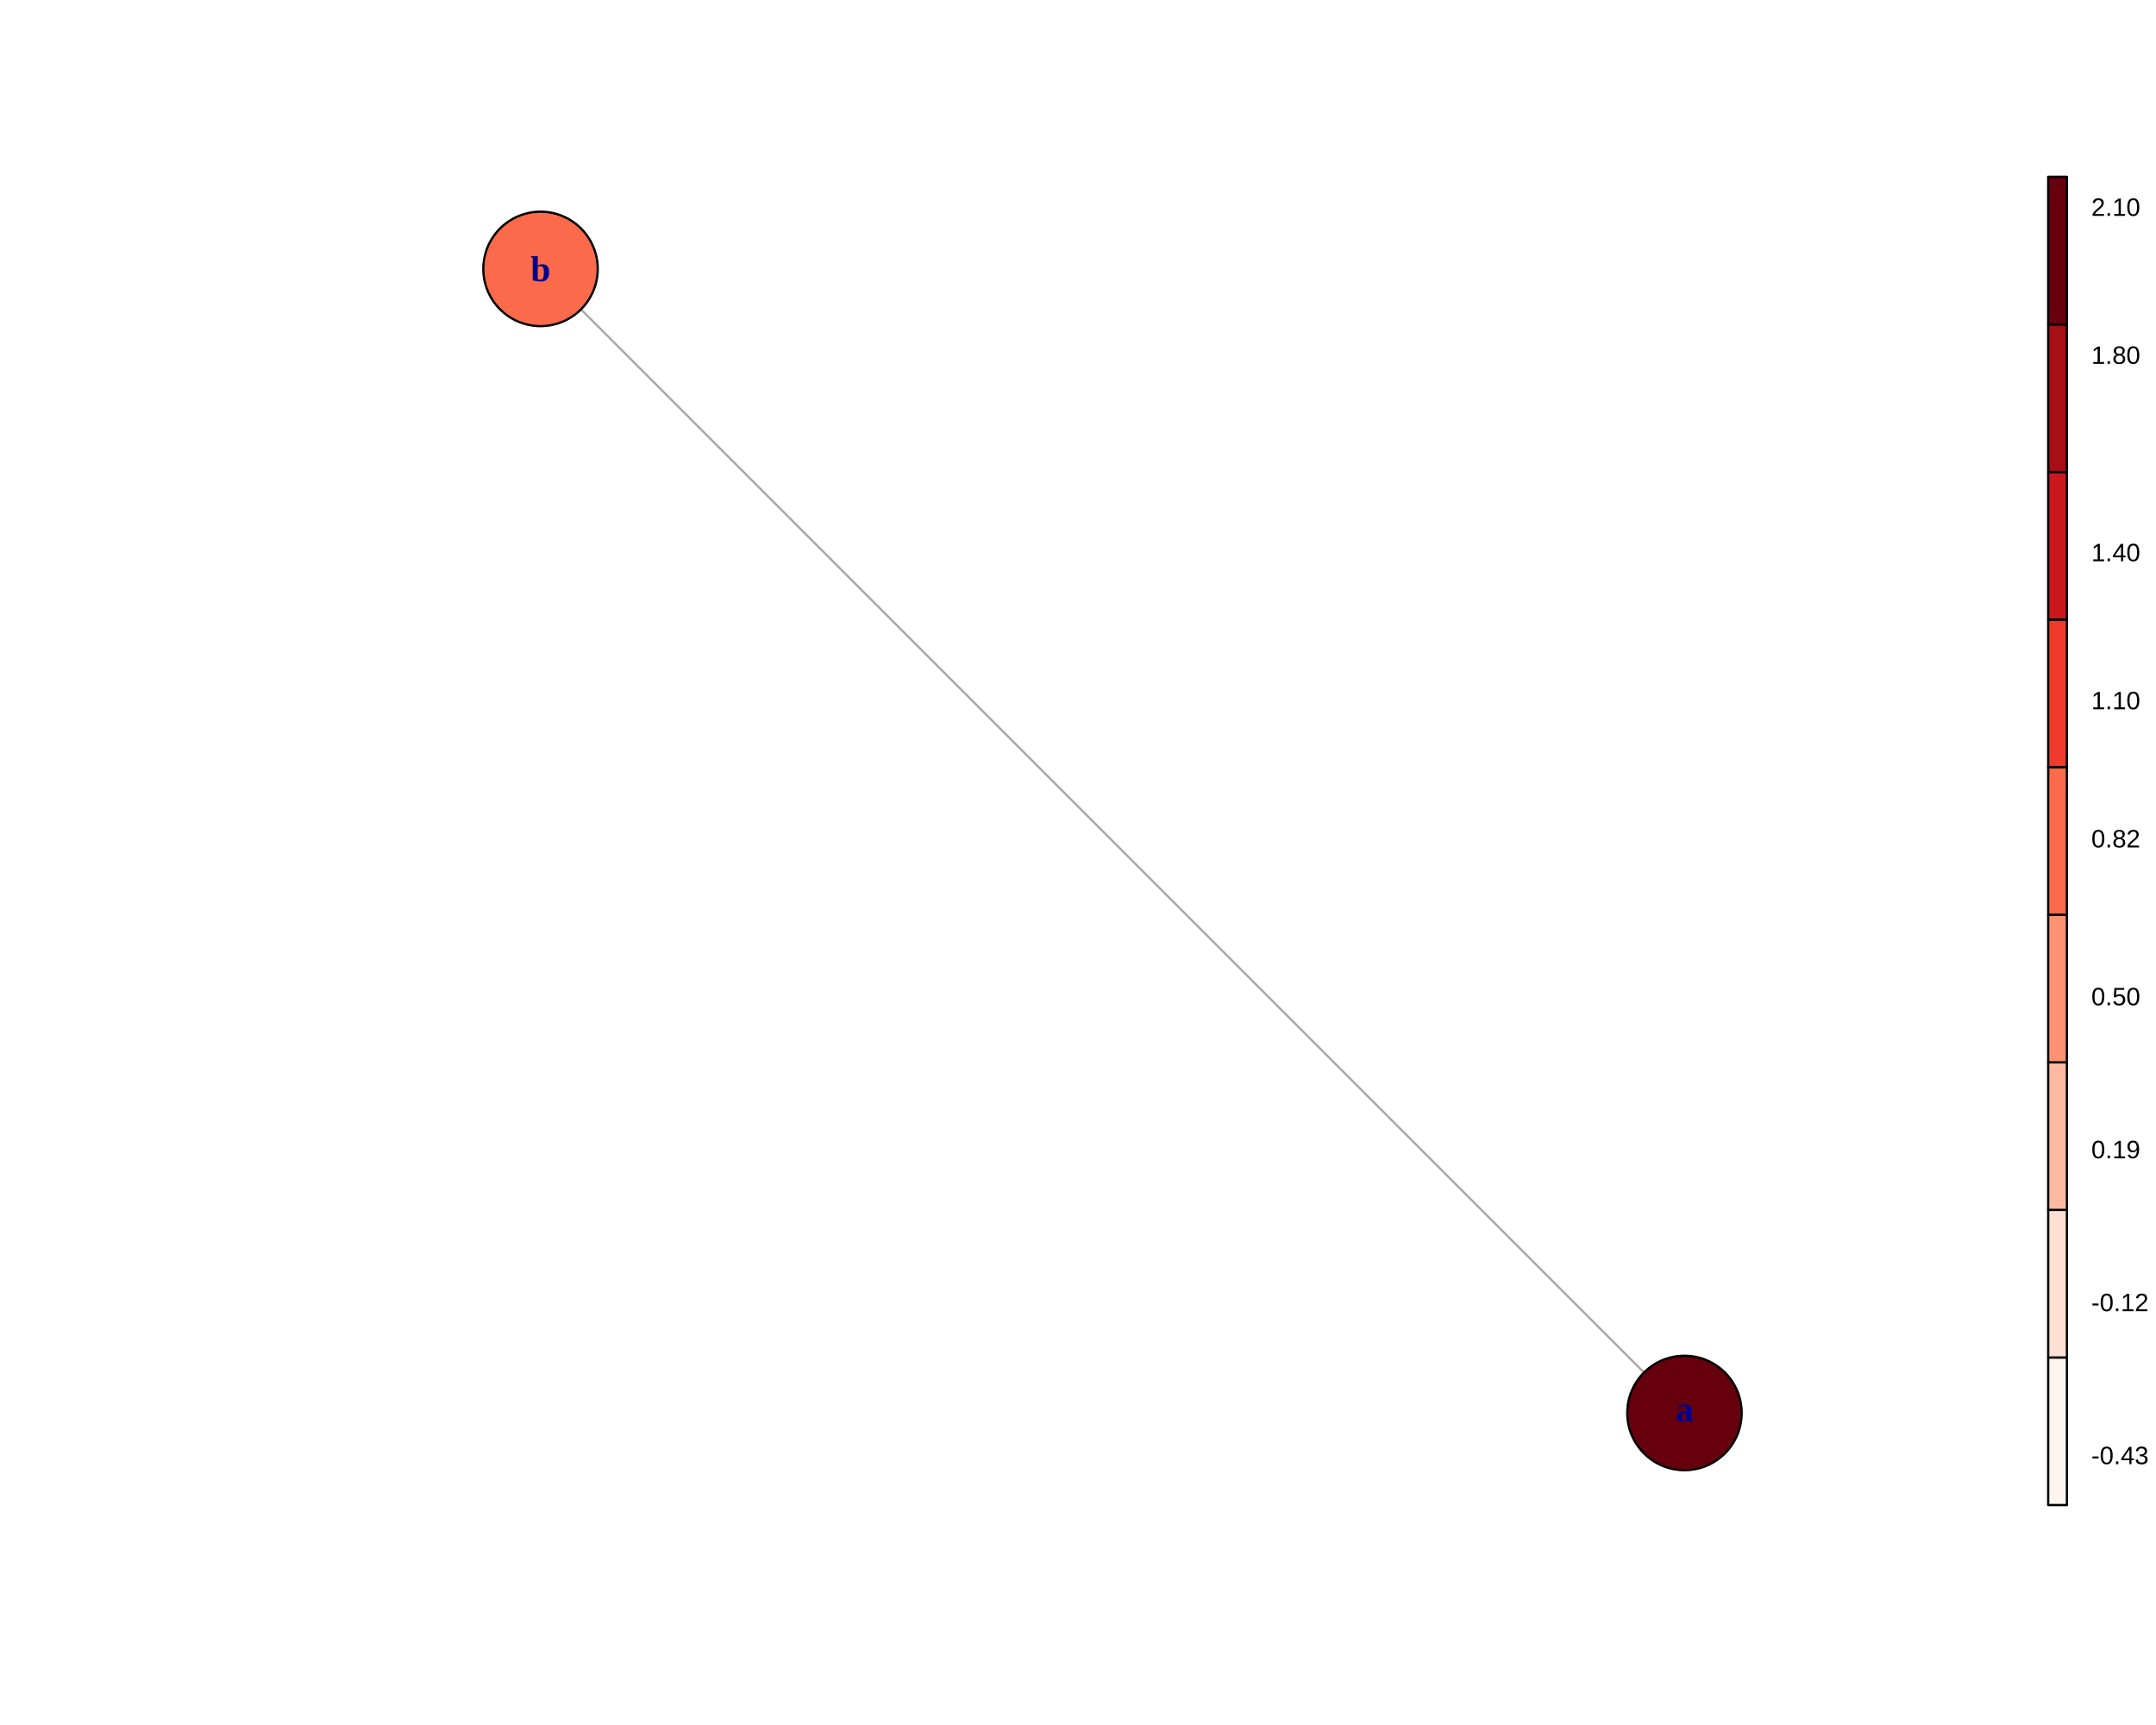
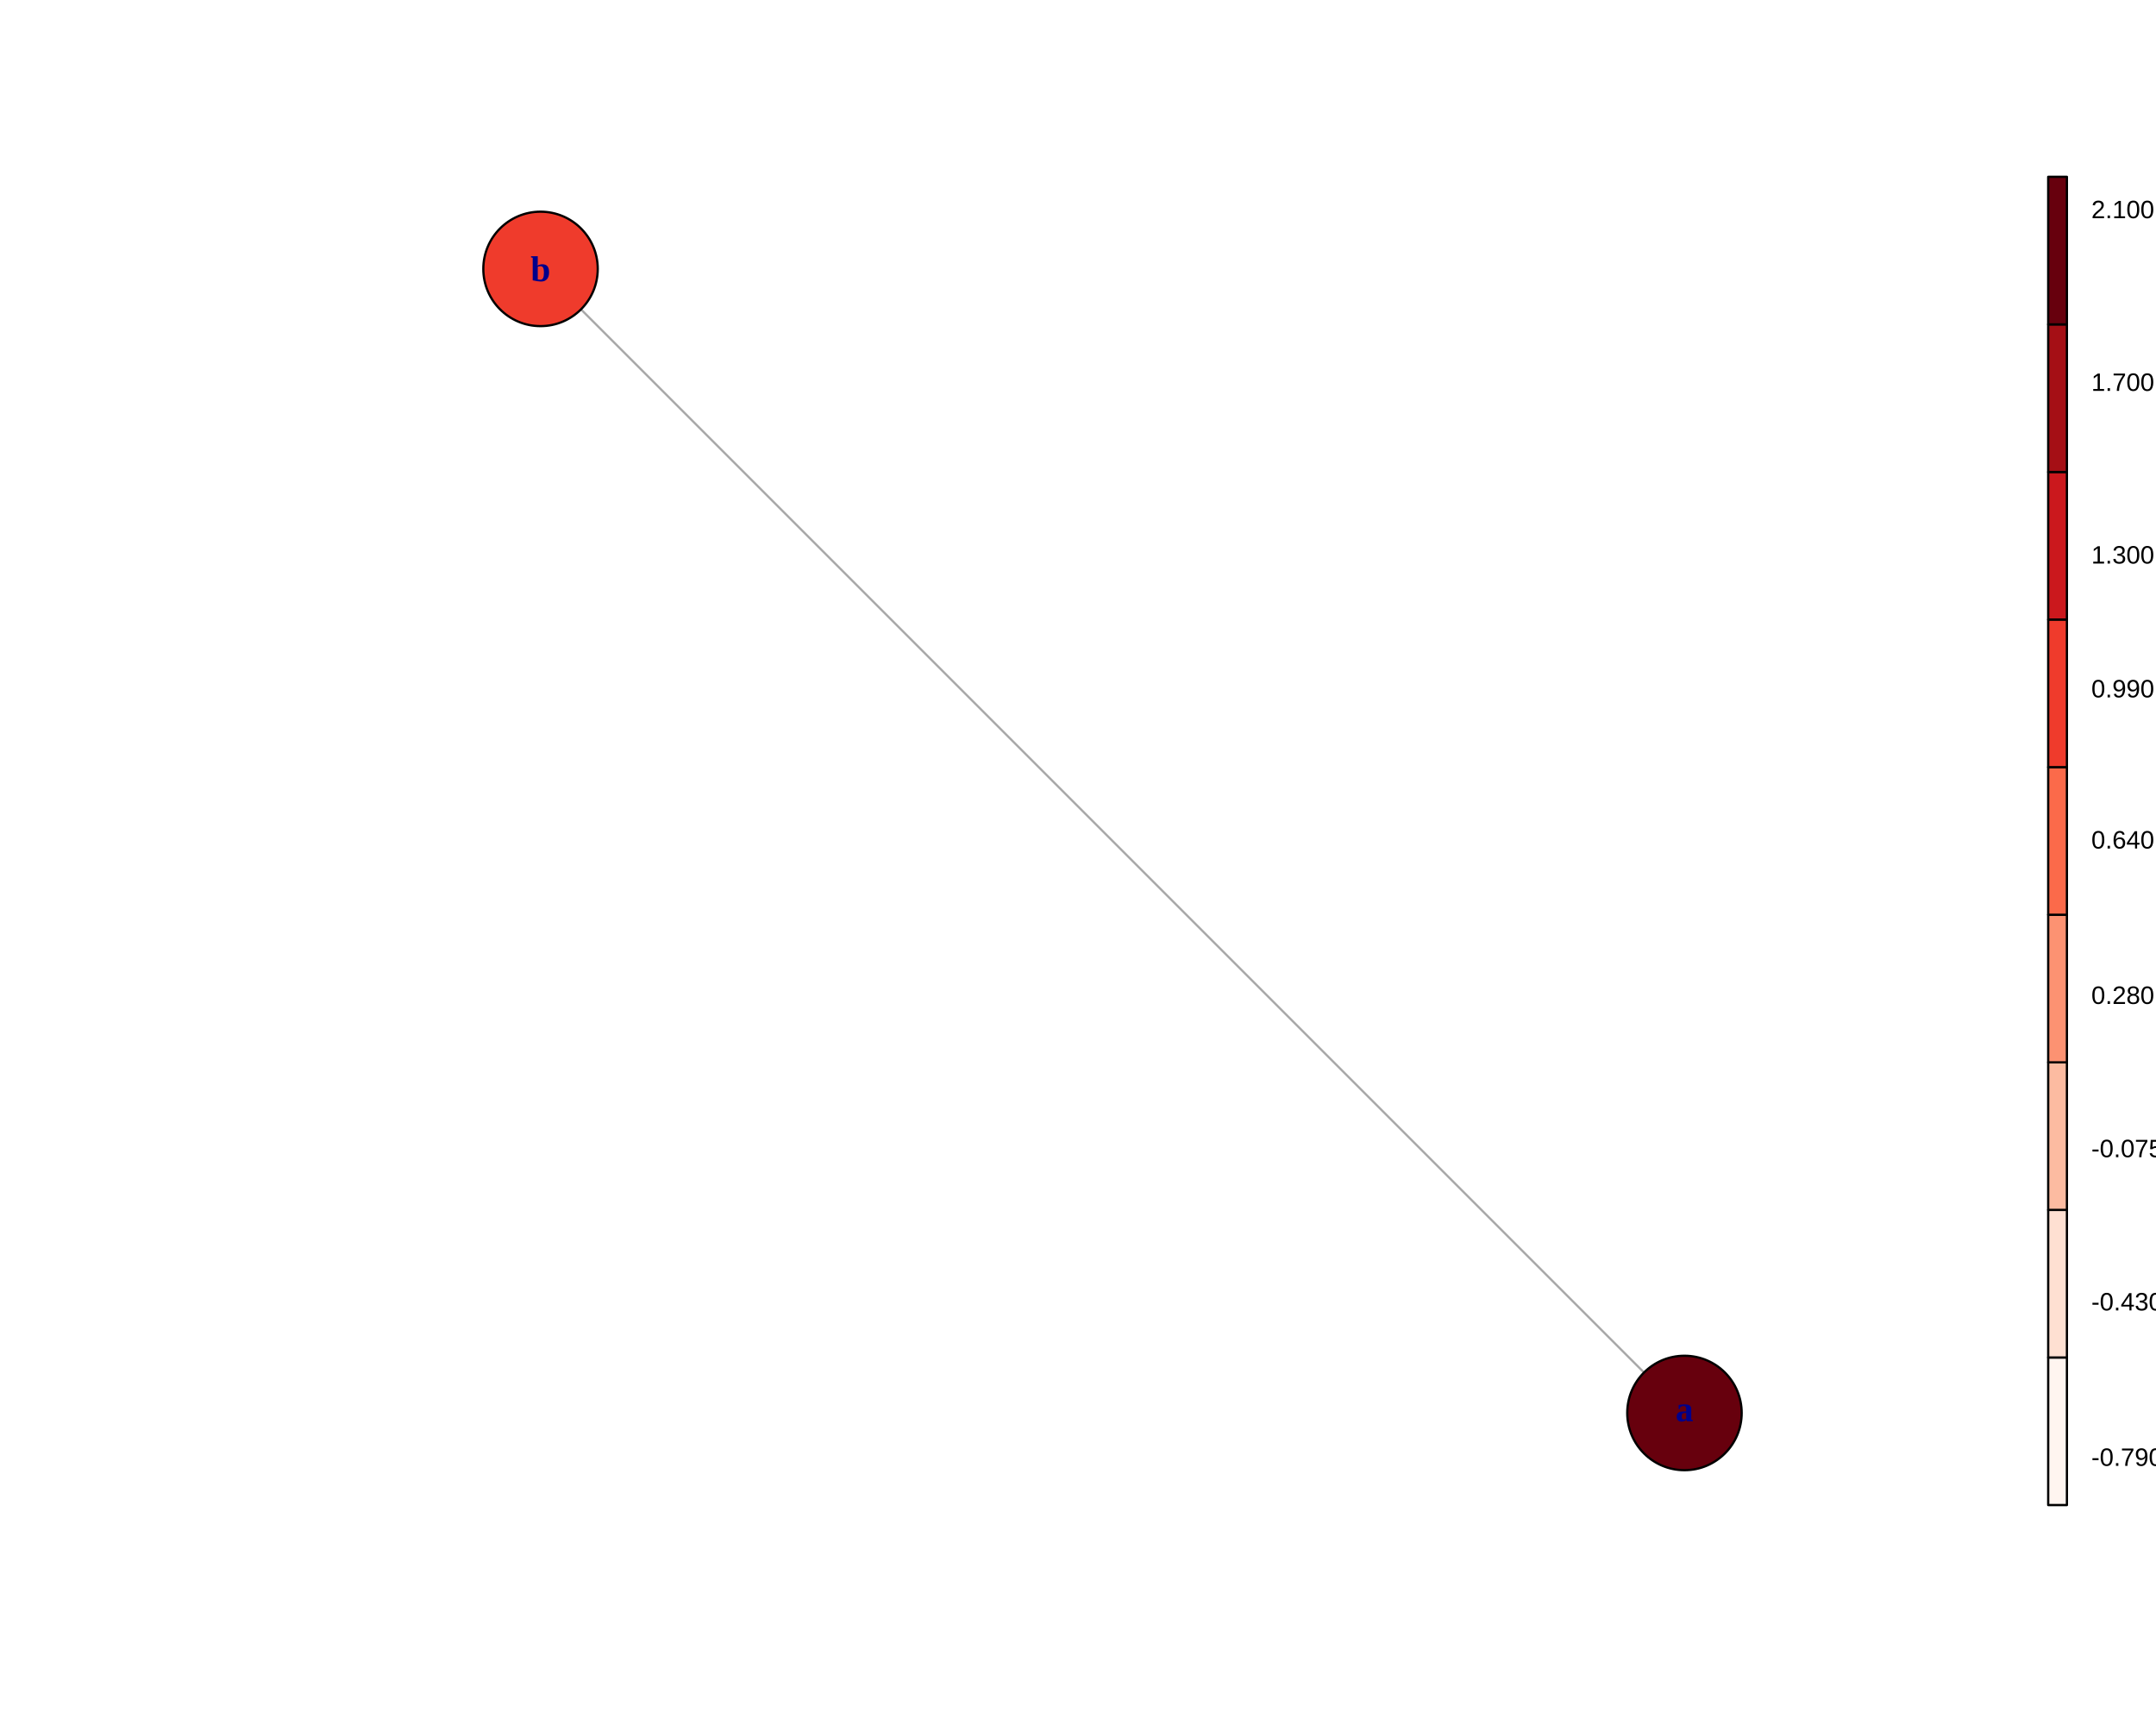
<svg xmlns="http://www.w3.org/2000/svg" viewBox="0 0 720.00 576.00">
  <defs>
    <style type="text/css">
    line, polyline, polygon, path, rect, circle {
      fill: none;
      stroke: #000000;
      stroke-linecap: round;
      stroke-linejoin: round;
      stroke-miterlimit: 10.00;
    }
  </style>
  </defs>
  <rect width="100%" height="100%" style="stroke: none; fill: #FFFFFF;" />
  <defs>
    <clipPath id="cpNTkuMDR8Njg0LjAwfDUwMi41Nnw1OS4wNA==">
      <rect x="59.04" y="59.04" width="624.96" height="443.52" />
    </clipPath>
  </defs>
  <line x1="552.40" y1="461.68" x2="190.64" y2="99.92" style="stroke-width: 0.75; stroke: #A9A9A9;" clip-path="url(#cpNTkuMDR8Njg0LjAwfDUwMi41Nnw1OS4wNA==)" />
  <circle cx="562.53" cy="471.81" r="14.33pt" style="stroke-width: 0.75; fill: #67000D;" clip-path="url(#cpNTkuMDR8Njg0LjAwfDUwMi41Nnw1OS4wNA==)" />
-   <circle cx="180.51" cy="89.79" r="14.33pt" style="stroke-width: 0.75; fill: #FB6A4A;" clip-path="url(#cpNTkuMDR8Njg0LjAwfDUwMi41Nnw1OS4wNA==)" />
+   <circle cx="180.51" cy="89.79" r="14.33pt" style="stroke-width: 0.75; fill: #EF3B2C;" clip-path="url(#cpNTkuMDR8Njg0LjAwfDUwMi41Nnw1OS4wNA==)" />
  <defs>
    <clipPath id="cpMC4wMHw3MjAuMDB8NTc2LjAwfDAuMDA=">
      <rect x="0.00" y="0.00" width="720.00" height="576.00" />
    </clipPath>
  </defs>
  <g clip-path="url(#cpMC4wMHw3MjAuMDB8NTc2LjAwfDAuMDA=)">
    <text x="559.53" y="474.56" style="font-size: 12.00px; font-weight: bold; fill: #00008B; font-family: Liberation Serif;" textLength="6.00px" lengthAdjust="spacingAndGlyphs">a</text>
  </g>
  <g clip-path="url(#cpMC4wMHw3MjAuMDB8NTc2LjAwfDAuMDA=)">
    <text x="177.18" y="93.89" style="font-size: 12.00px; font-weight: bold; fill: #00008B; font-family: Liberation Serif;" textLength="6.67px" lengthAdjust="spacingAndGlyphs">b</text>
  </g>
  <polygon points="684.00,502.56 684.00,453.28 690.25,453.28 690.25,502.56 " style="stroke-width: 0.75; fill: #FFF5F0;" clip-path="url(#cpMC4wMHw3MjAuMDB8NTc2LjAwfDAuMDA=)" />
  <polygon points="684.00,453.28 684.00,404.00 690.25,404.00 690.25,453.28 " style="stroke-width: 0.75; fill: #FEE0D2;" clip-path="url(#cpMC4wMHw3MjAuMDB8NTc2LjAwfDAuMDA=)" />
  <polygon points="684.00,404.00 684.00,354.72 690.25,354.72 690.25,404.00 " style="stroke-width: 0.75; fill: #FCBBA1;" clip-path="url(#cpMC4wMHw3MjAuMDB8NTc2LjAwfDAuMDA=)" />
  <polygon points="684.00,354.72 684.00,305.44 690.25,305.44 690.25,354.72 " style="stroke-width: 0.75; fill: #FC9272;" clip-path="url(#cpMC4wMHw3MjAuMDB8NTc2LjAwfDAuMDA=)" />
  <polygon points="684.00,305.44 684.00,256.16 690.25,256.16 690.25,305.44 " style="stroke-width: 0.75; fill: #FB6A4A;" clip-path="url(#cpMC4wMHw3MjAuMDB8NTc2LjAwfDAuMDA=)" />
  <polygon points="684.00,256.16 684.00,206.88 690.25,206.88 690.25,256.16 " style="stroke-width: 0.75; fill: #EF3B2C;" clip-path="url(#cpMC4wMHw3MjAuMDB8NTc2LjAwfDAuMDA=)" />
  <polygon points="684.00,206.88 684.00,157.60 690.25,157.60 690.25,206.88 " style="stroke-width: 0.75; fill: #CB181D;" clip-path="url(#cpMC4wMHw3MjAuMDB8NTc2LjAwfDAuMDA=)" />
  <polygon points="684.00,157.60 684.00,108.32 690.25,108.32 690.25,157.60 " style="stroke-width: 0.75; fill: #A50F15;" clip-path="url(#cpMC4wMHw3MjAuMDB8NTc2LjAwfDAuMDA=)" />
  <polygon points="684.00,108.32 684.00,59.04 690.25,59.04 690.25,108.32 " style="stroke-width: 0.75; fill: #67000D;" clip-path="url(#cpMC4wMHw3MjAuMDB8NTc2LjAwfDAuMDA=)" />
  <g clip-path="url(#cpMC4wMHw3MjAuMDB8NTc2LjAwfDAuMDA=)">
-     <text x="698.40" y="488.90" style="font-size: 8.40px; font-family: Liberation Sans;" textLength="19.14px" lengthAdjust="spacingAndGlyphs">-0.43</text>
+     <text x="698.40" y="489.47" style="font-size: 8.40px; font-family: Liberation Sans;" textLength="23.81px" lengthAdjust="spacingAndGlyphs">-0.790</text>
  </g>
  <g clip-path="url(#cpMC4wMHw3MjAuMDB8NTc2LjAwfDAuMDA=)">
-     <text x="698.40" y="437.82" style="font-size: 8.40px; font-family: Liberation Sans;" textLength="19.14px" lengthAdjust="spacingAndGlyphs">-0.12</text>
+     <text x="698.40" y="437.57" style="font-size: 8.40px; font-family: Liberation Sans;" textLength="23.81px" lengthAdjust="spacingAndGlyphs">-0.430</text>
  </g>
  <g clip-path="url(#cpMC4wMHw3MjAuMDB8NTc2LjAwfDAuMDA=)">
-     <text x="698.40" y="386.75" style="font-size: 8.40px; font-family: Liberation Sans;" textLength="16.34px" lengthAdjust="spacingAndGlyphs">0.19</text>
+     <text x="698.40" y="386.40" style="font-size: 8.40px; font-family: Liberation Sans;" textLength="23.81px" lengthAdjust="spacingAndGlyphs">-0.075</text>
  </g>
  <g clip-path="url(#cpMC4wMHw3MjAuMDB8NTc2LjAwfDAuMDA=)">
-     <text x="698.40" y="335.68" style="font-size: 8.40px; font-family: Liberation Sans;" textLength="16.34px" lengthAdjust="spacingAndGlyphs">0.50</text>
+     <text x="698.40" y="335.22" style="font-size: 8.40px; font-family: Liberation Sans;" textLength="21.02px" lengthAdjust="spacingAndGlyphs">0.280</text>
  </g>
  <g clip-path="url(#cpMC4wMHw3MjAuMDB8NTc2LjAwfDAuMDA=)">
-     <text x="698.40" y="282.96" style="font-size: 8.40px; font-family: Liberation Sans;" textLength="16.34px" lengthAdjust="spacingAndGlyphs">0.82</text>
+     <text x="698.40" y="283.33" style="font-size: 8.40px; font-family: Liberation Sans;" textLength="21.02px" lengthAdjust="spacingAndGlyphs">0.640</text>
  </g>
  <g clip-path="url(#cpMC4wMHw3MjAuMDB8NTc2LjAwfDAuMDA=)">
-     <text x="698.40" y="236.83" style="font-size: 8.40px; font-family: Liberation Sans;" textLength="16.34px" lengthAdjust="spacingAndGlyphs">1.10</text>
+     <text x="698.40" y="232.87" style="font-size: 8.40px; font-family: Liberation Sans;" textLength="21.02px" lengthAdjust="spacingAndGlyphs">0.990</text>
  </g>
  <g clip-path="url(#cpMC4wMHw3MjAuMDB8NTc2LjAwfDAuMDA=)">
-     <text x="698.40" y="187.40" style="font-size: 8.40px; font-family: Liberation Sans;" textLength="16.34px" lengthAdjust="spacingAndGlyphs">1.40</text>
+     <text x="698.40" y="188.18" style="font-size: 8.40px; font-family: Liberation Sans;" textLength="21.02px" lengthAdjust="spacingAndGlyphs">1.300</text>
  </g>
  <g clip-path="url(#cpMC4wMHw3MjAuMDB8NTc2LjAwfDAuMDA=)">
-     <text x="698.40" y="121.50" style="font-size: 8.40px; font-family: Liberation Sans;" textLength="16.34px" lengthAdjust="spacingAndGlyphs">1.80</text>
+     <text x="698.40" y="130.52" style="font-size: 8.40px; font-family: Liberation Sans;" textLength="21.02px" lengthAdjust="spacingAndGlyphs">1.700</text>
  </g>
  <g clip-path="url(#cpMC4wMHw3MjAuMDB8NTc2LjAwfDAuMDA=)">
-     <text x="698.40" y="72.08" style="font-size: 8.40px; font-family: Liberation Sans;" textLength="16.34px" lengthAdjust="spacingAndGlyphs">2.10</text>
+     <text x="698.40" y="72.86" style="font-size: 8.40px; font-family: Liberation Sans;" textLength="21.02px" lengthAdjust="spacingAndGlyphs">2.100</text>
  </g>
</svg>
